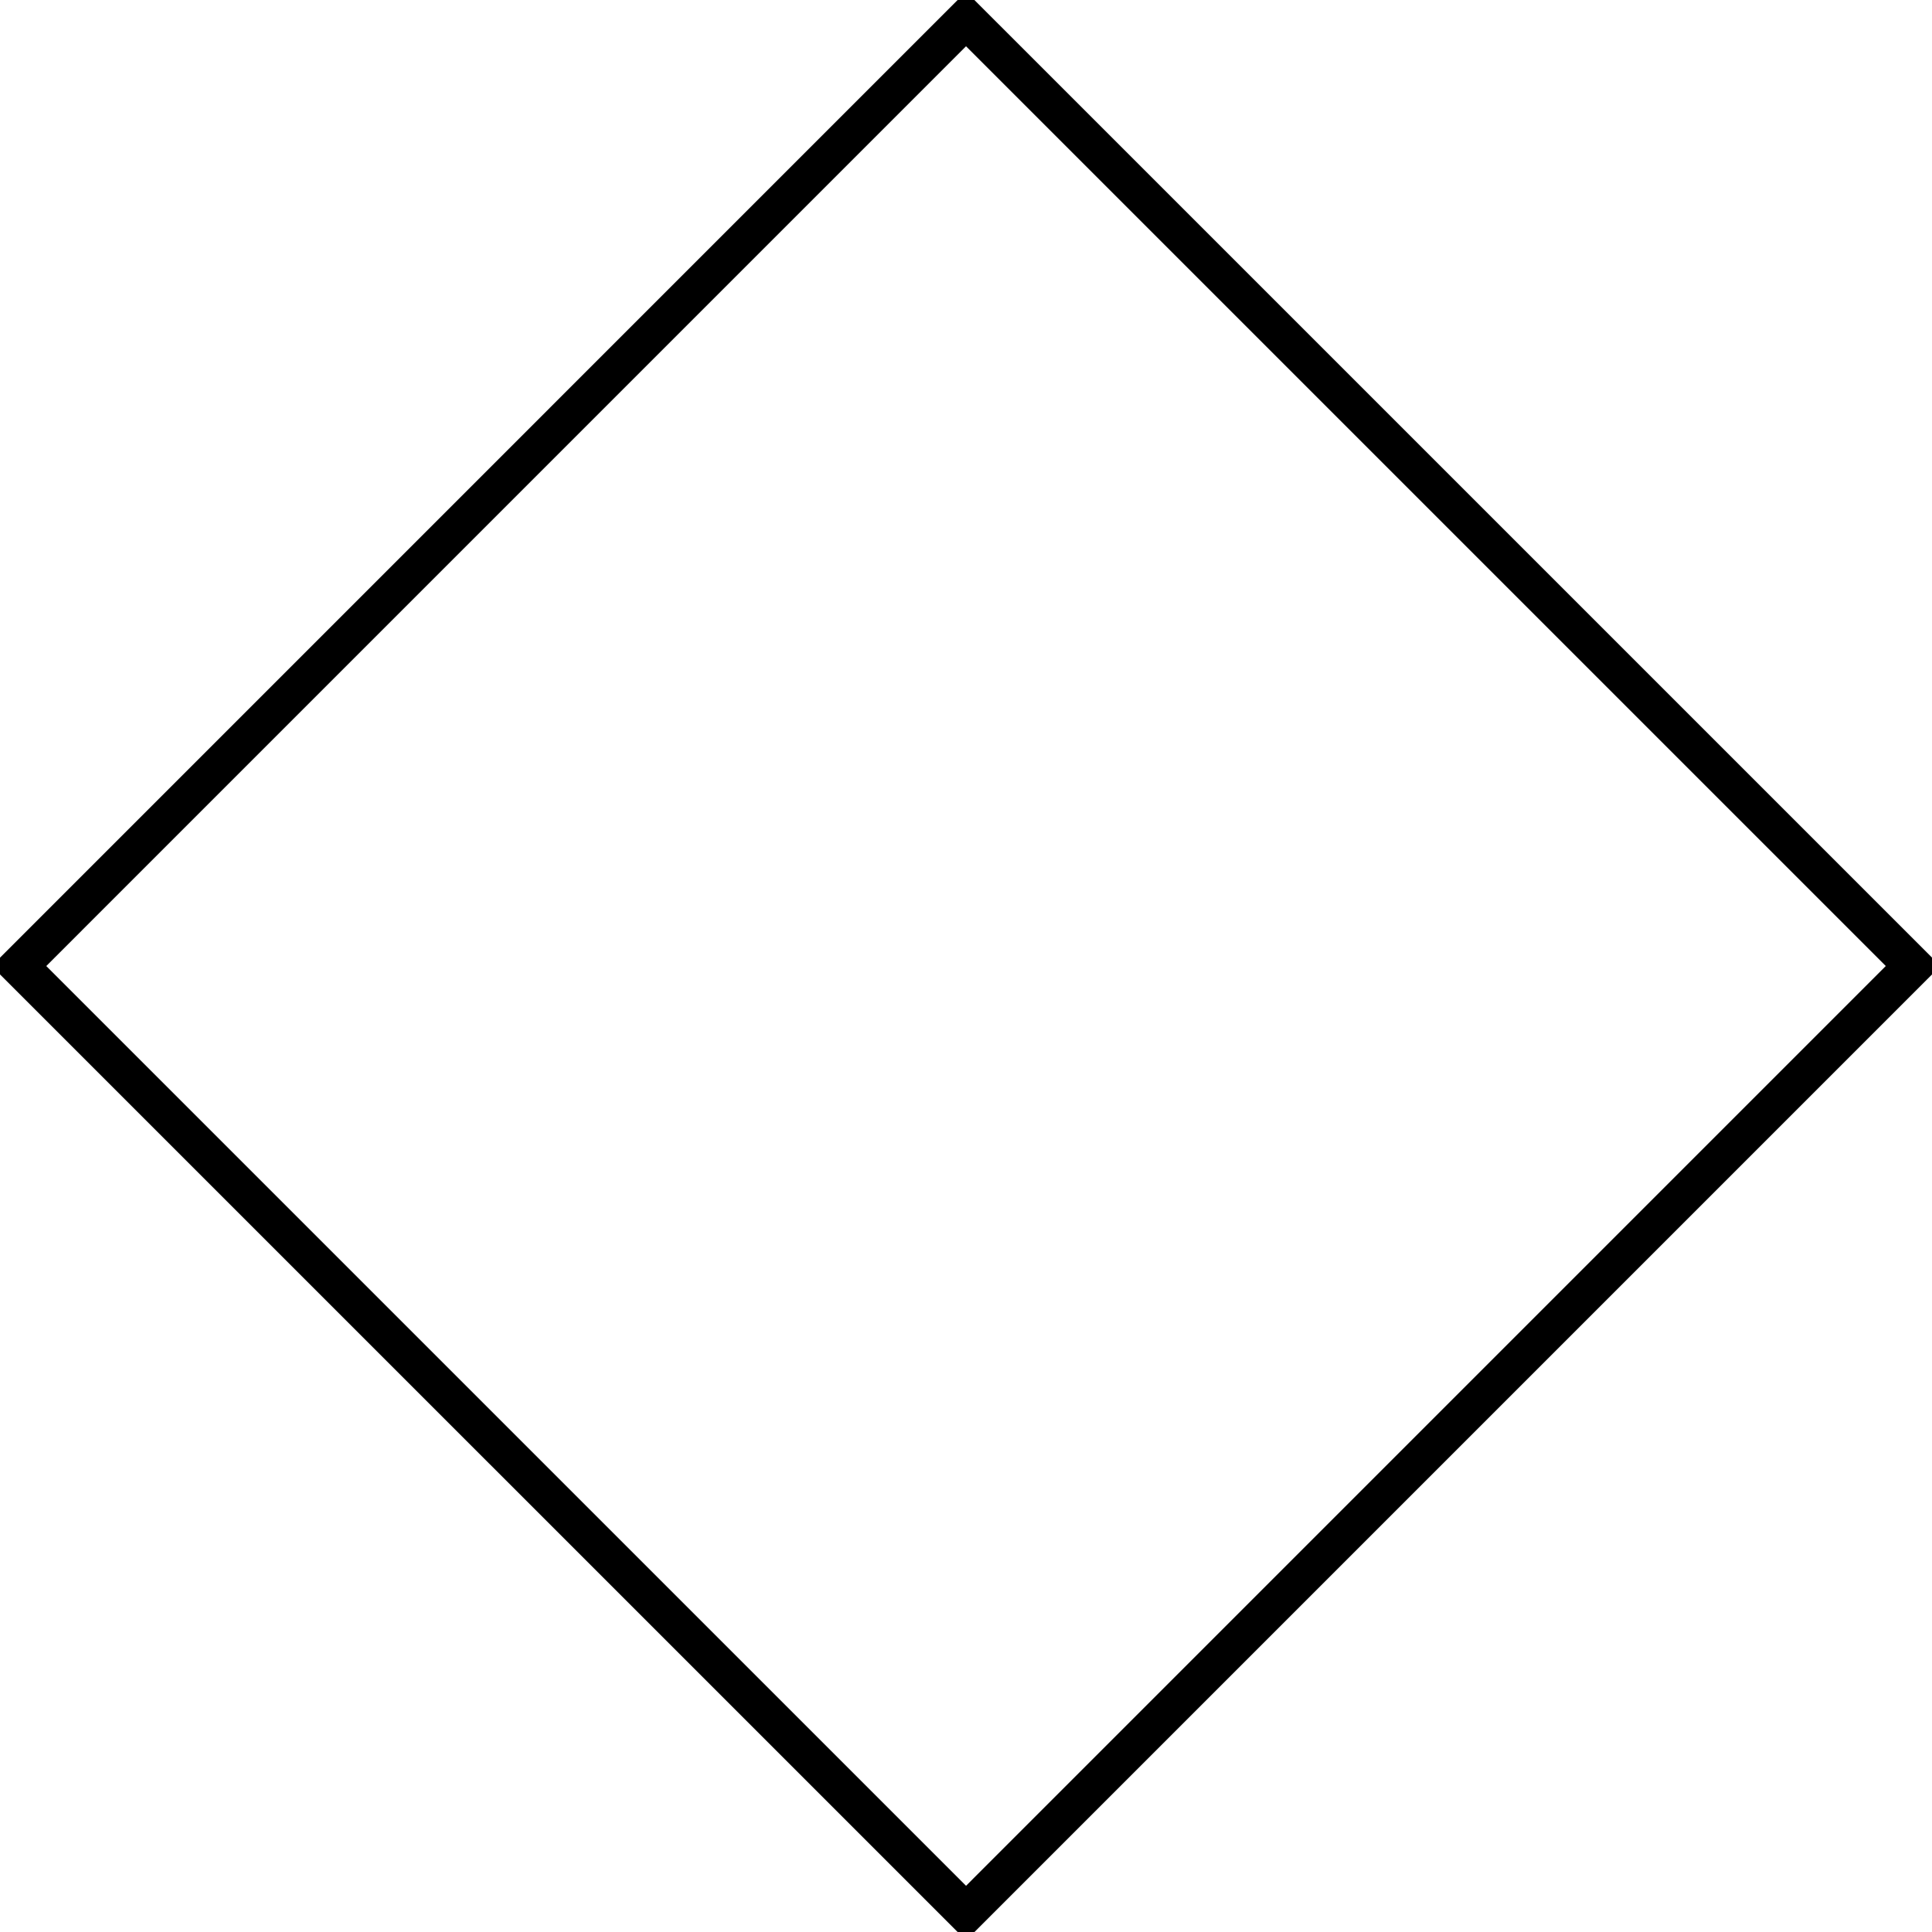
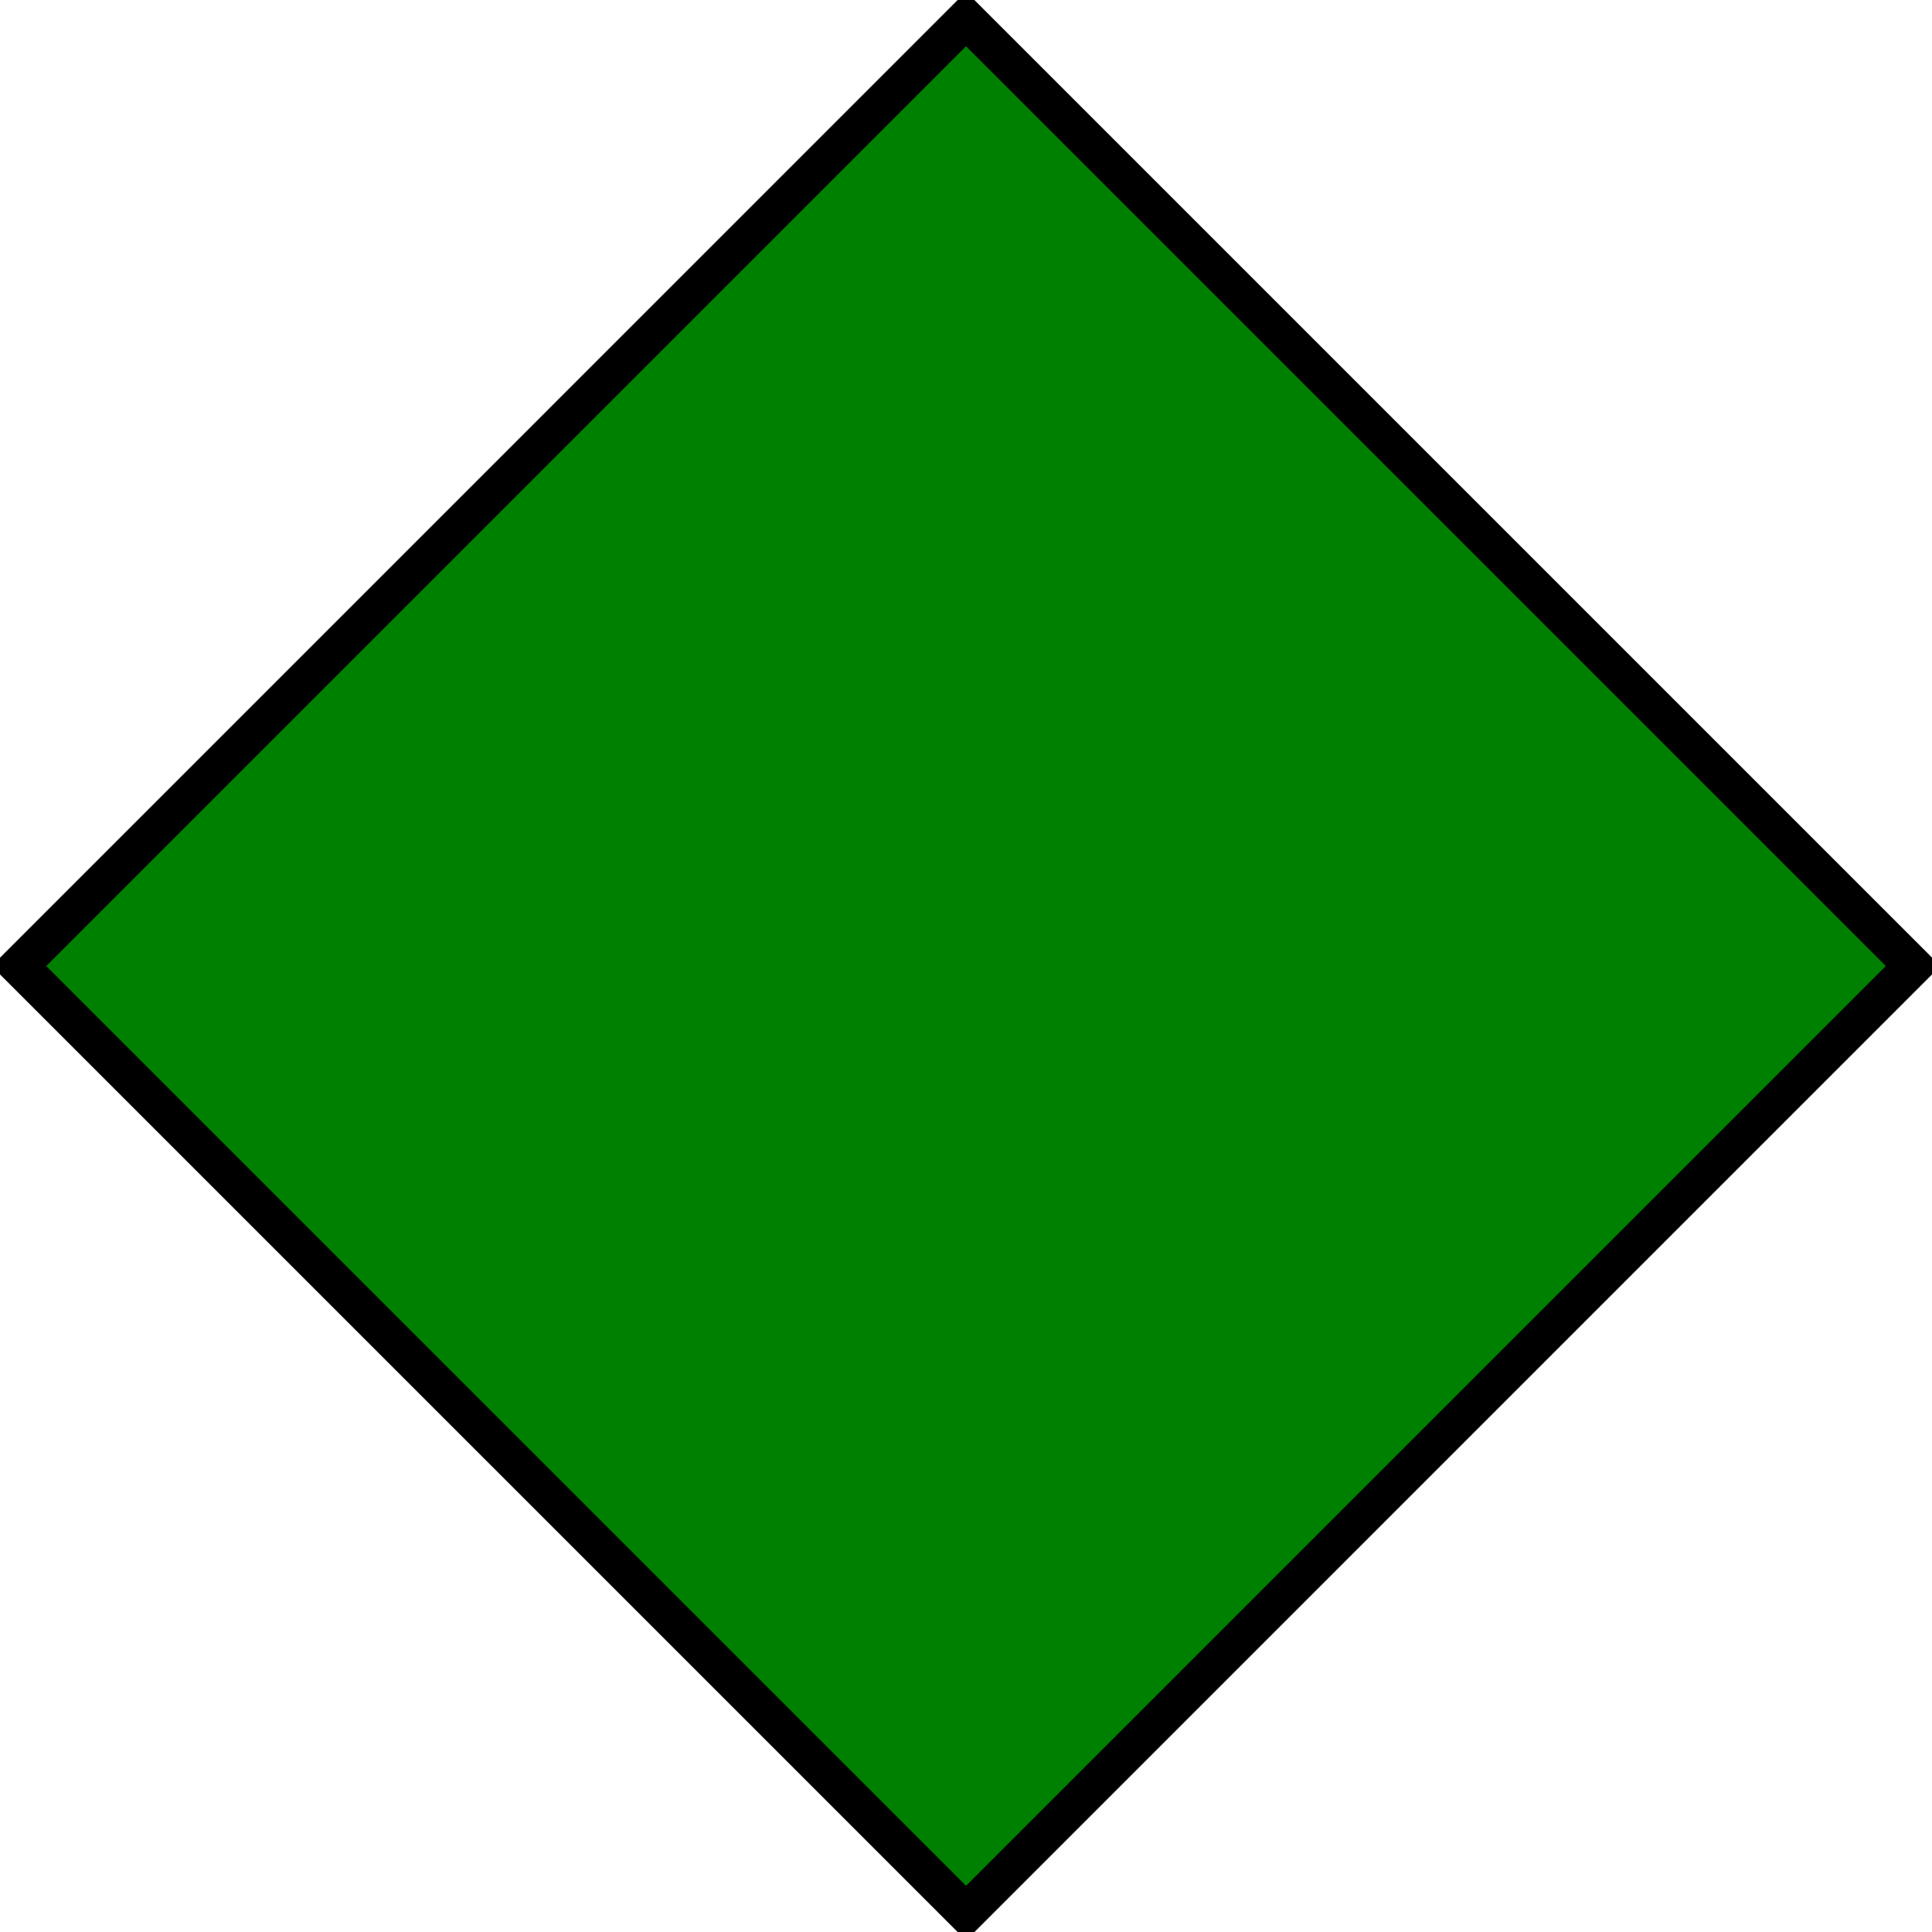
<svg xmlns="http://www.w3.org/2000/svg" viewBox="0 0 50 50">
-   <path style="fill:none;fill-rule:evenodd;stroke:#000;stroke-width:1;stroke-dasharray:none;paint-order:markers fill stroke" transform="rotate(44.999)" d="M18.025-17.331h34.663v34.663H18.025z" />
+   <path style="fill:green;fill-rule:evenodd;stroke:#000;stroke-width:1;stroke-dasharray:none;paint-order:markers fill stroke" transform="rotate(44.999)" d="M18.025-17.331h34.663v34.663H18.025z" />
</svg>
